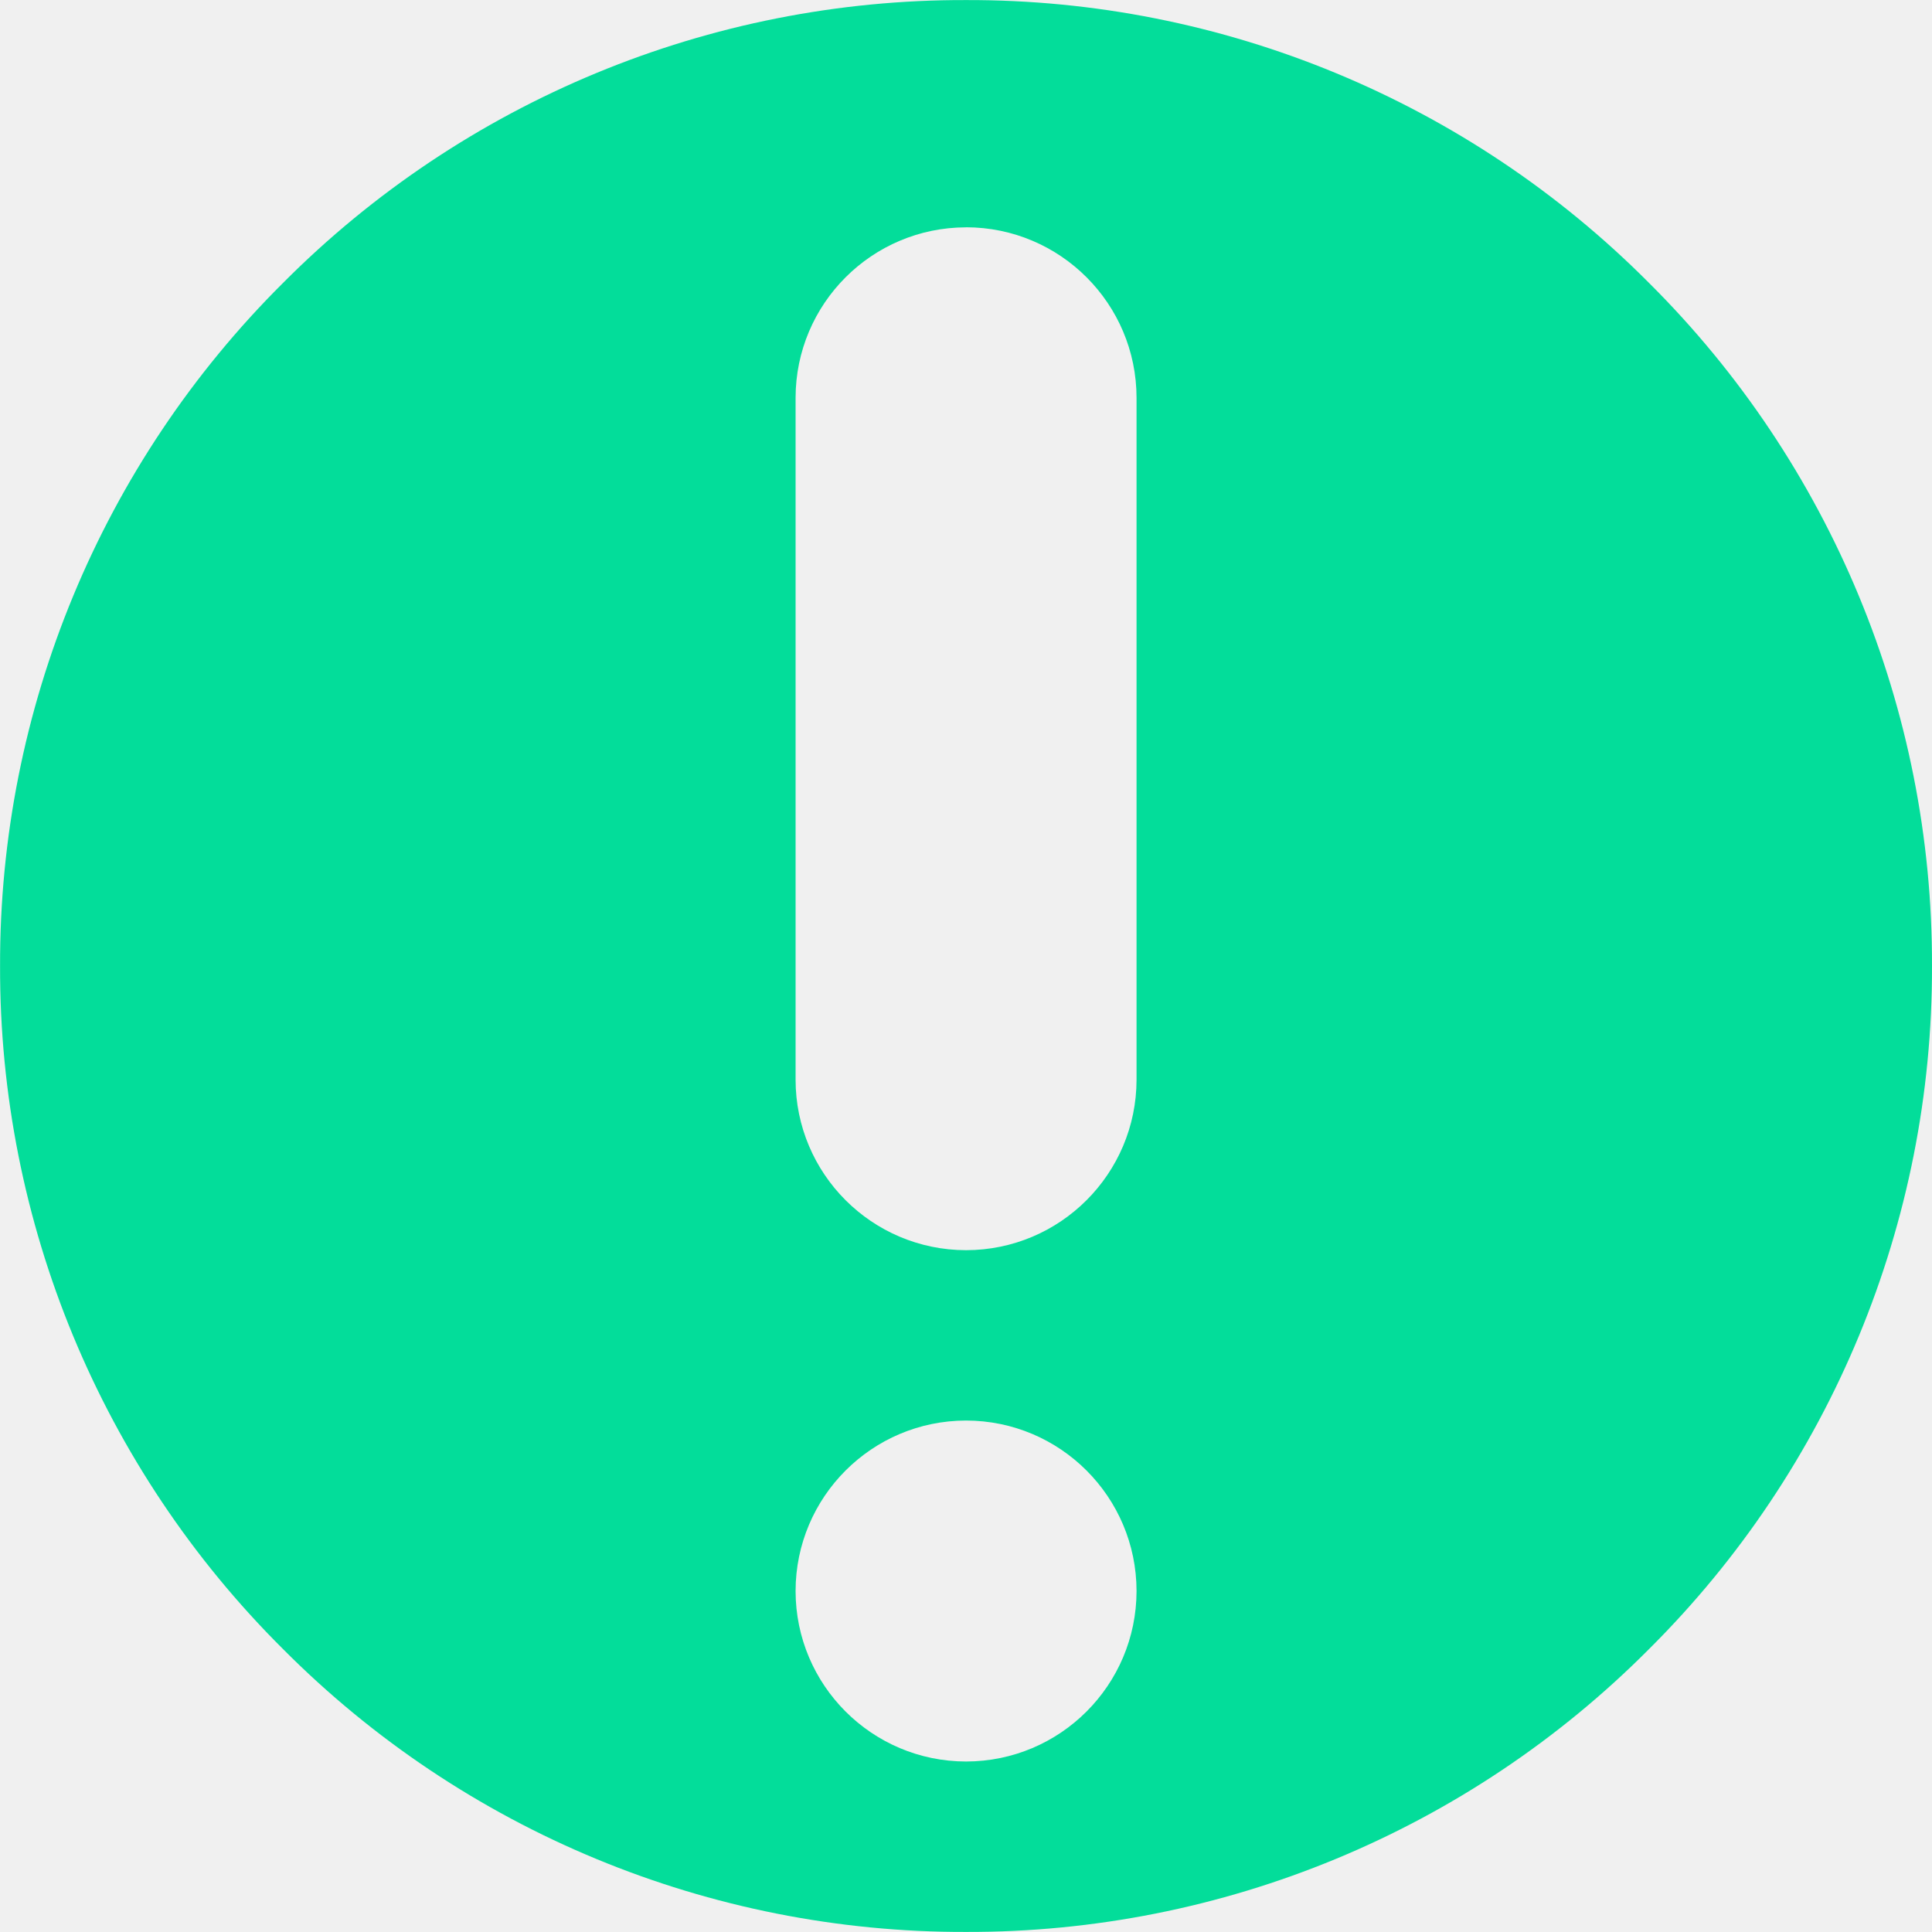
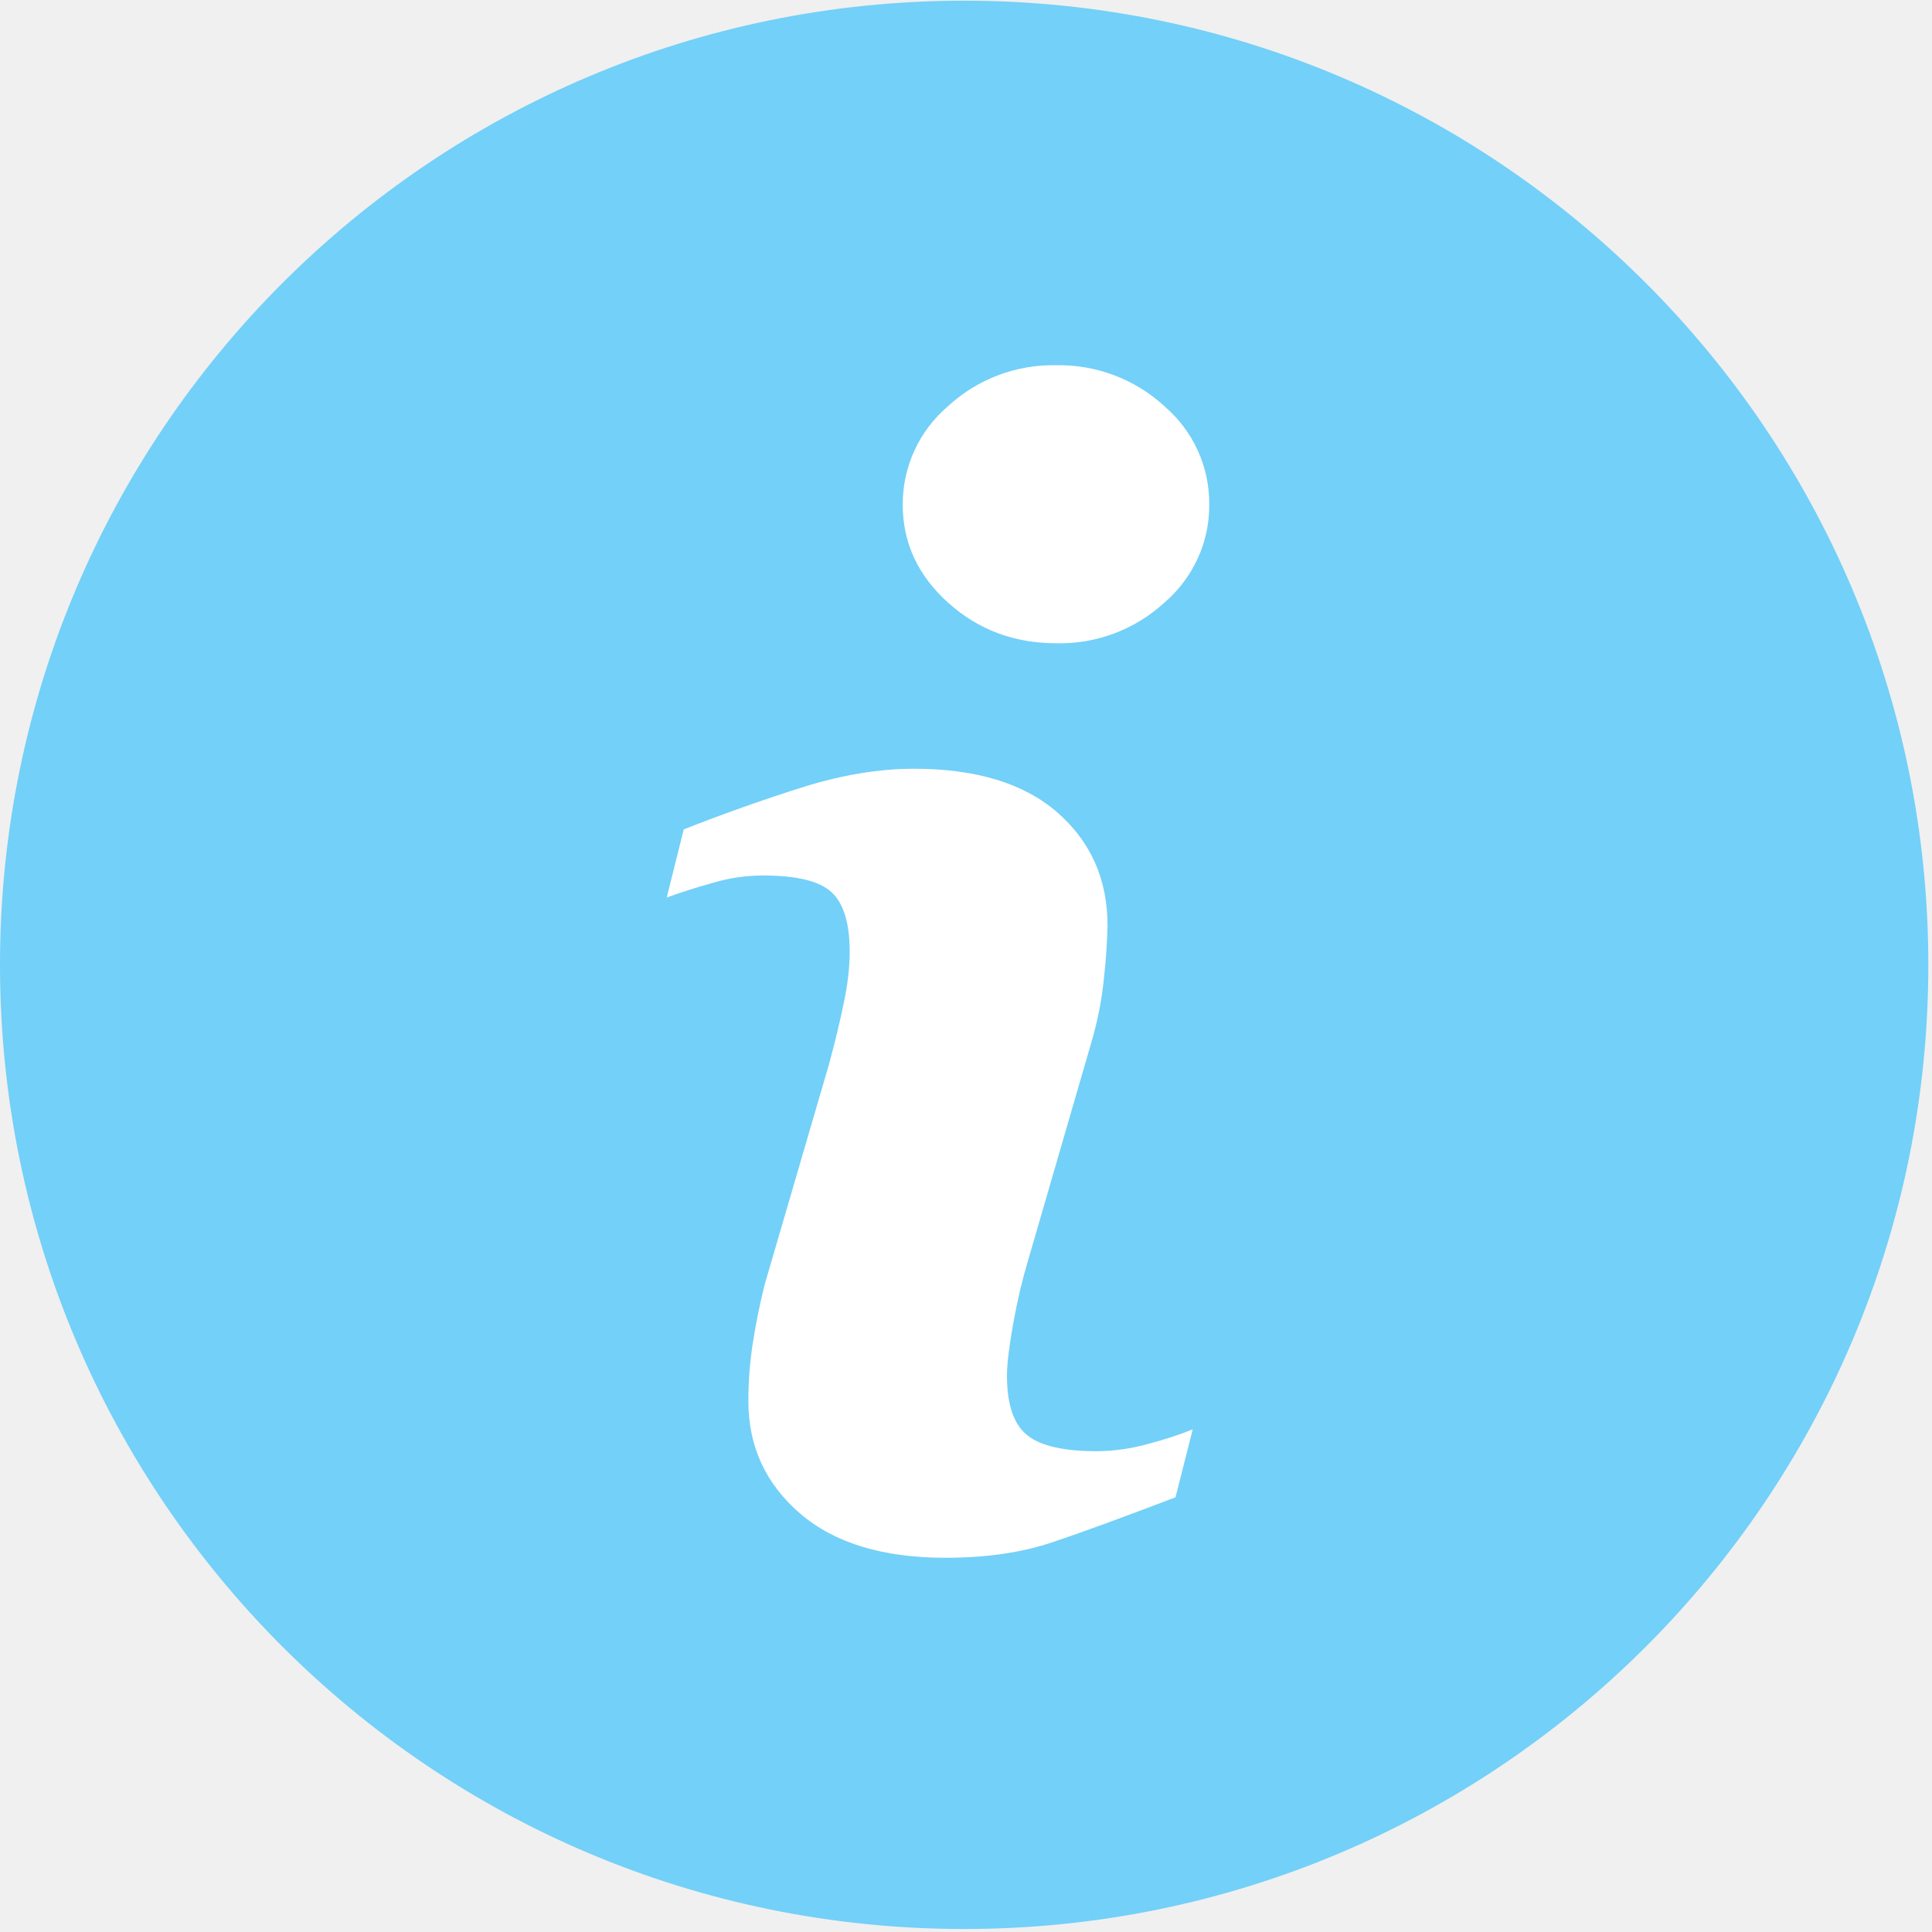
- <svg xmlns="http://www.w3.org/2000/svg" viewBox="0 0 1024 1024" width="200" height="200">
-   <path d="M512.033 1023.965a508.635 508.635 0 0 1-362.047-149.951A508.635 508.635 0 0 1 .036 512a508.602 508.602 0 0 1 149.95-362.014A508.635 508.635 0 0 1 512.033.036a508.602 508.602 0 0 1 362.014 149.95A508.635 508.635 0 0 1 1023.998 512a508.635 508.635 0 0 1-149.95 362.014 508.635 508.635 0 0 1-362.015 149.95zm0-271.048a90.461 90.461 0 0 0-90.36 90.36 90.461 90.461 0 0 0 90.36 90.36 90.461 90.461 0 0 0 90.361-90.36 90.461 90.461 0 0 0-90.36-90.36zm0-632.423a90.461 90.461 0 0 0-90.36 90.36V572.23a90.461 90.461 0 0 0 90.36 90.394 90.461 90.461 0 0 0 90.361-90.36V210.888a90.461 90.461 0 0 0-90.36-90.428z" fill="#03DD9A" />
+ <svg xmlns="http://www.w3.org/2000/svg" viewBox="0 0 1024 1024" width="128" height="128">
+   <path d="M0 511.386c0 282.265 228.813 511.027 510.976 511.027 282.266 0 511.078-228.762 511.078-510.976C1022.054 229.17 793.242.358 511.027.358S0 229.171 0 511.386z" fill="#73D0F8" />
+   <path d="M581.53 769.178c-17.562 0-30.004-2.765-37.07-8.5-7.116-5.632-10.751-16.179-10.751-31.641 0-6.144 1.126-15.155 3.277-27.341 2.15-12.032 4.659-22.682 7.475-32.154l33.894-116.736a185.715 185.715 0 0 0 6.861-35.328 305.152 305.152 0 0 0 1.792-26.982c0-24.678-9.011-44.544-26.726-60.006-17.716-15.36-43.06-23.04-75.879-23.04-18.227 0-37.58 3.174-57.958 9.472a965.632 965.632 0 0 0-64.051 22.681l-9.012 36.096a299.52 299.52 0 0 1 23.808-7.577 92.672 92.672 0 0 1 27.136-4.096c17.92 0 29.952 2.918 36.404 8.857 6.348 5.837 9.625 16.384 9.625 31.437 0 8.192-1.024 17.357-3.174 27.443-2.048 10.035-4.66 20.685-7.68 31.949l-34.202 117.094a348.11 348.11 0 0 0-6.605 33.076 204.281 204.281 0 0 0-2.048 28.672c0 24.064 9.165 43.98 27.495 59.699 18.227 15.667 43.98 23.398 77.005 23.398 21.657 0 40.396-2.765 56.576-8.192 16.384-5.478 37.99-13.465 65.33-23.859l9.114-36.045c-7.321 3.021-14.899 5.427-22.63 7.475a104.449 104.449 0 0 1-28.006 4.148zm35.584-553.933a82.432 82.432 0 0 0-57.242-21.658 81.92 81.92 0 0 0-57.344 21.658 68.096 68.096 0 0 0-24.064 52.275c0 20.275 8.14 37.632 24.064 51.917 15.872 14.336 35.072 21.504 57.344 21.504a81.92 81.92 0 0 0 57.242-21.504c15.206-13.005 23.961-32 23.808-51.917a67.584 67.584 0 0 0-23.808-52.224z" fill="#FFF" />
</svg>
